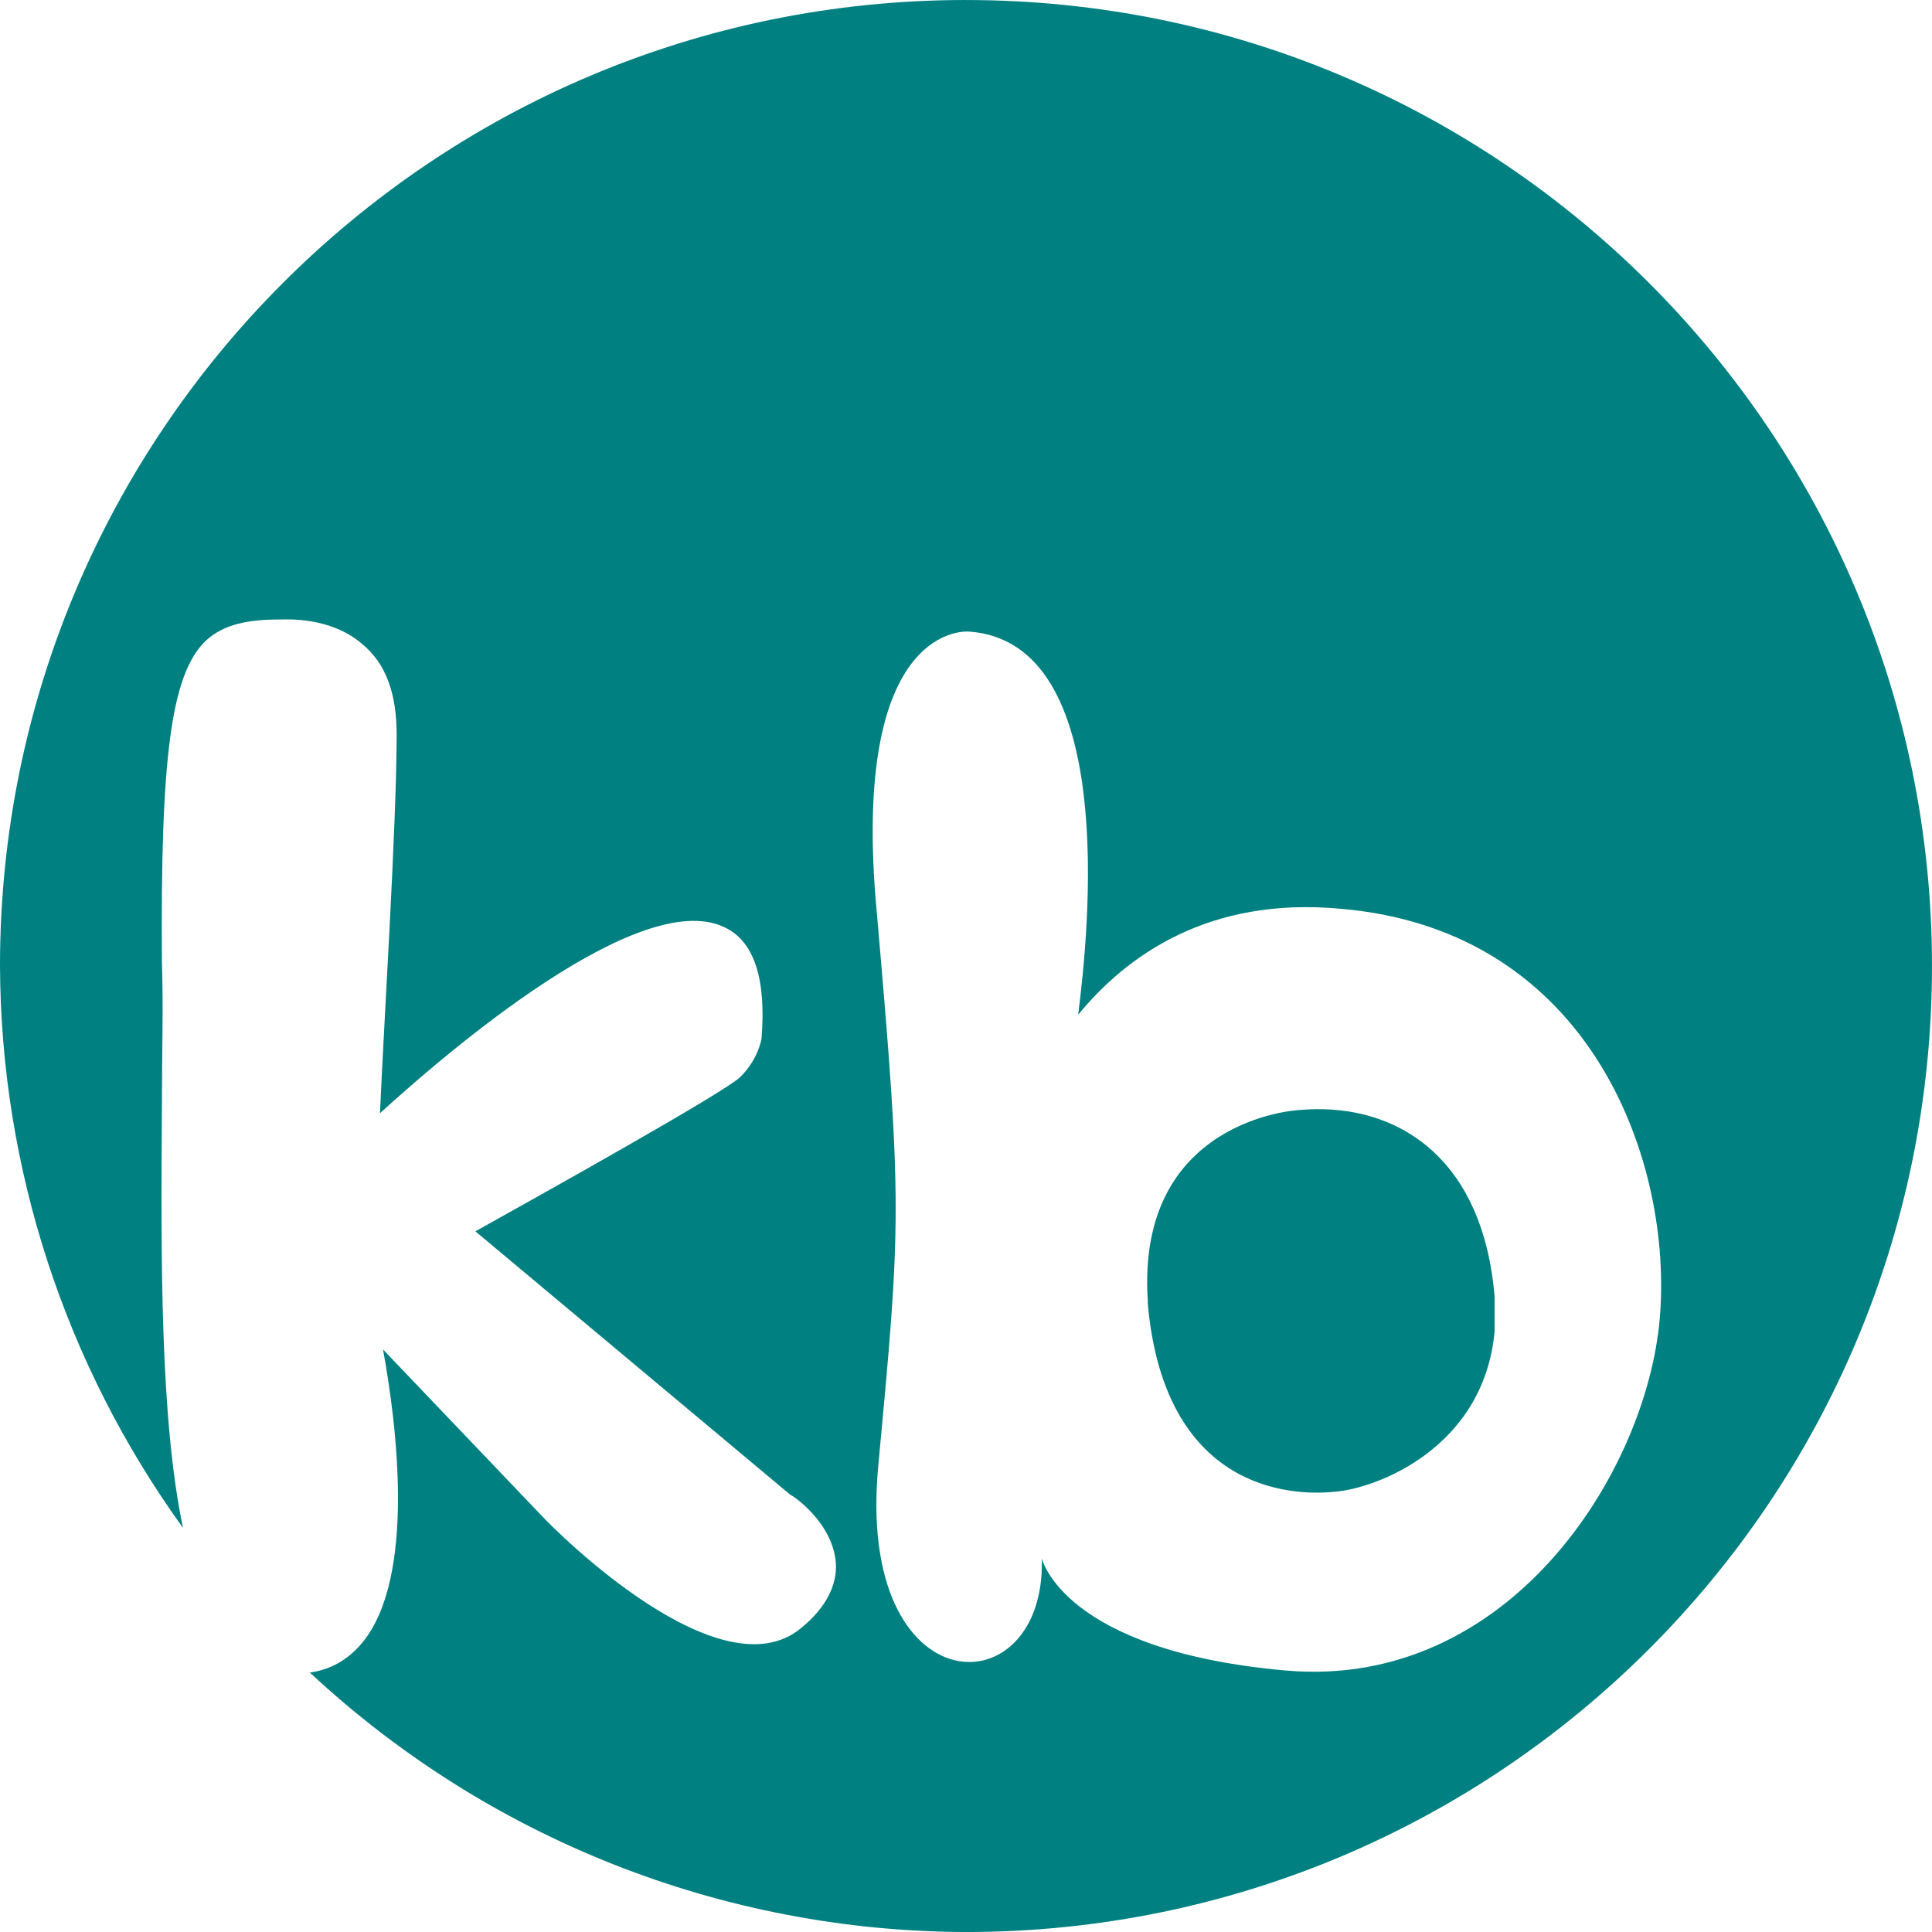
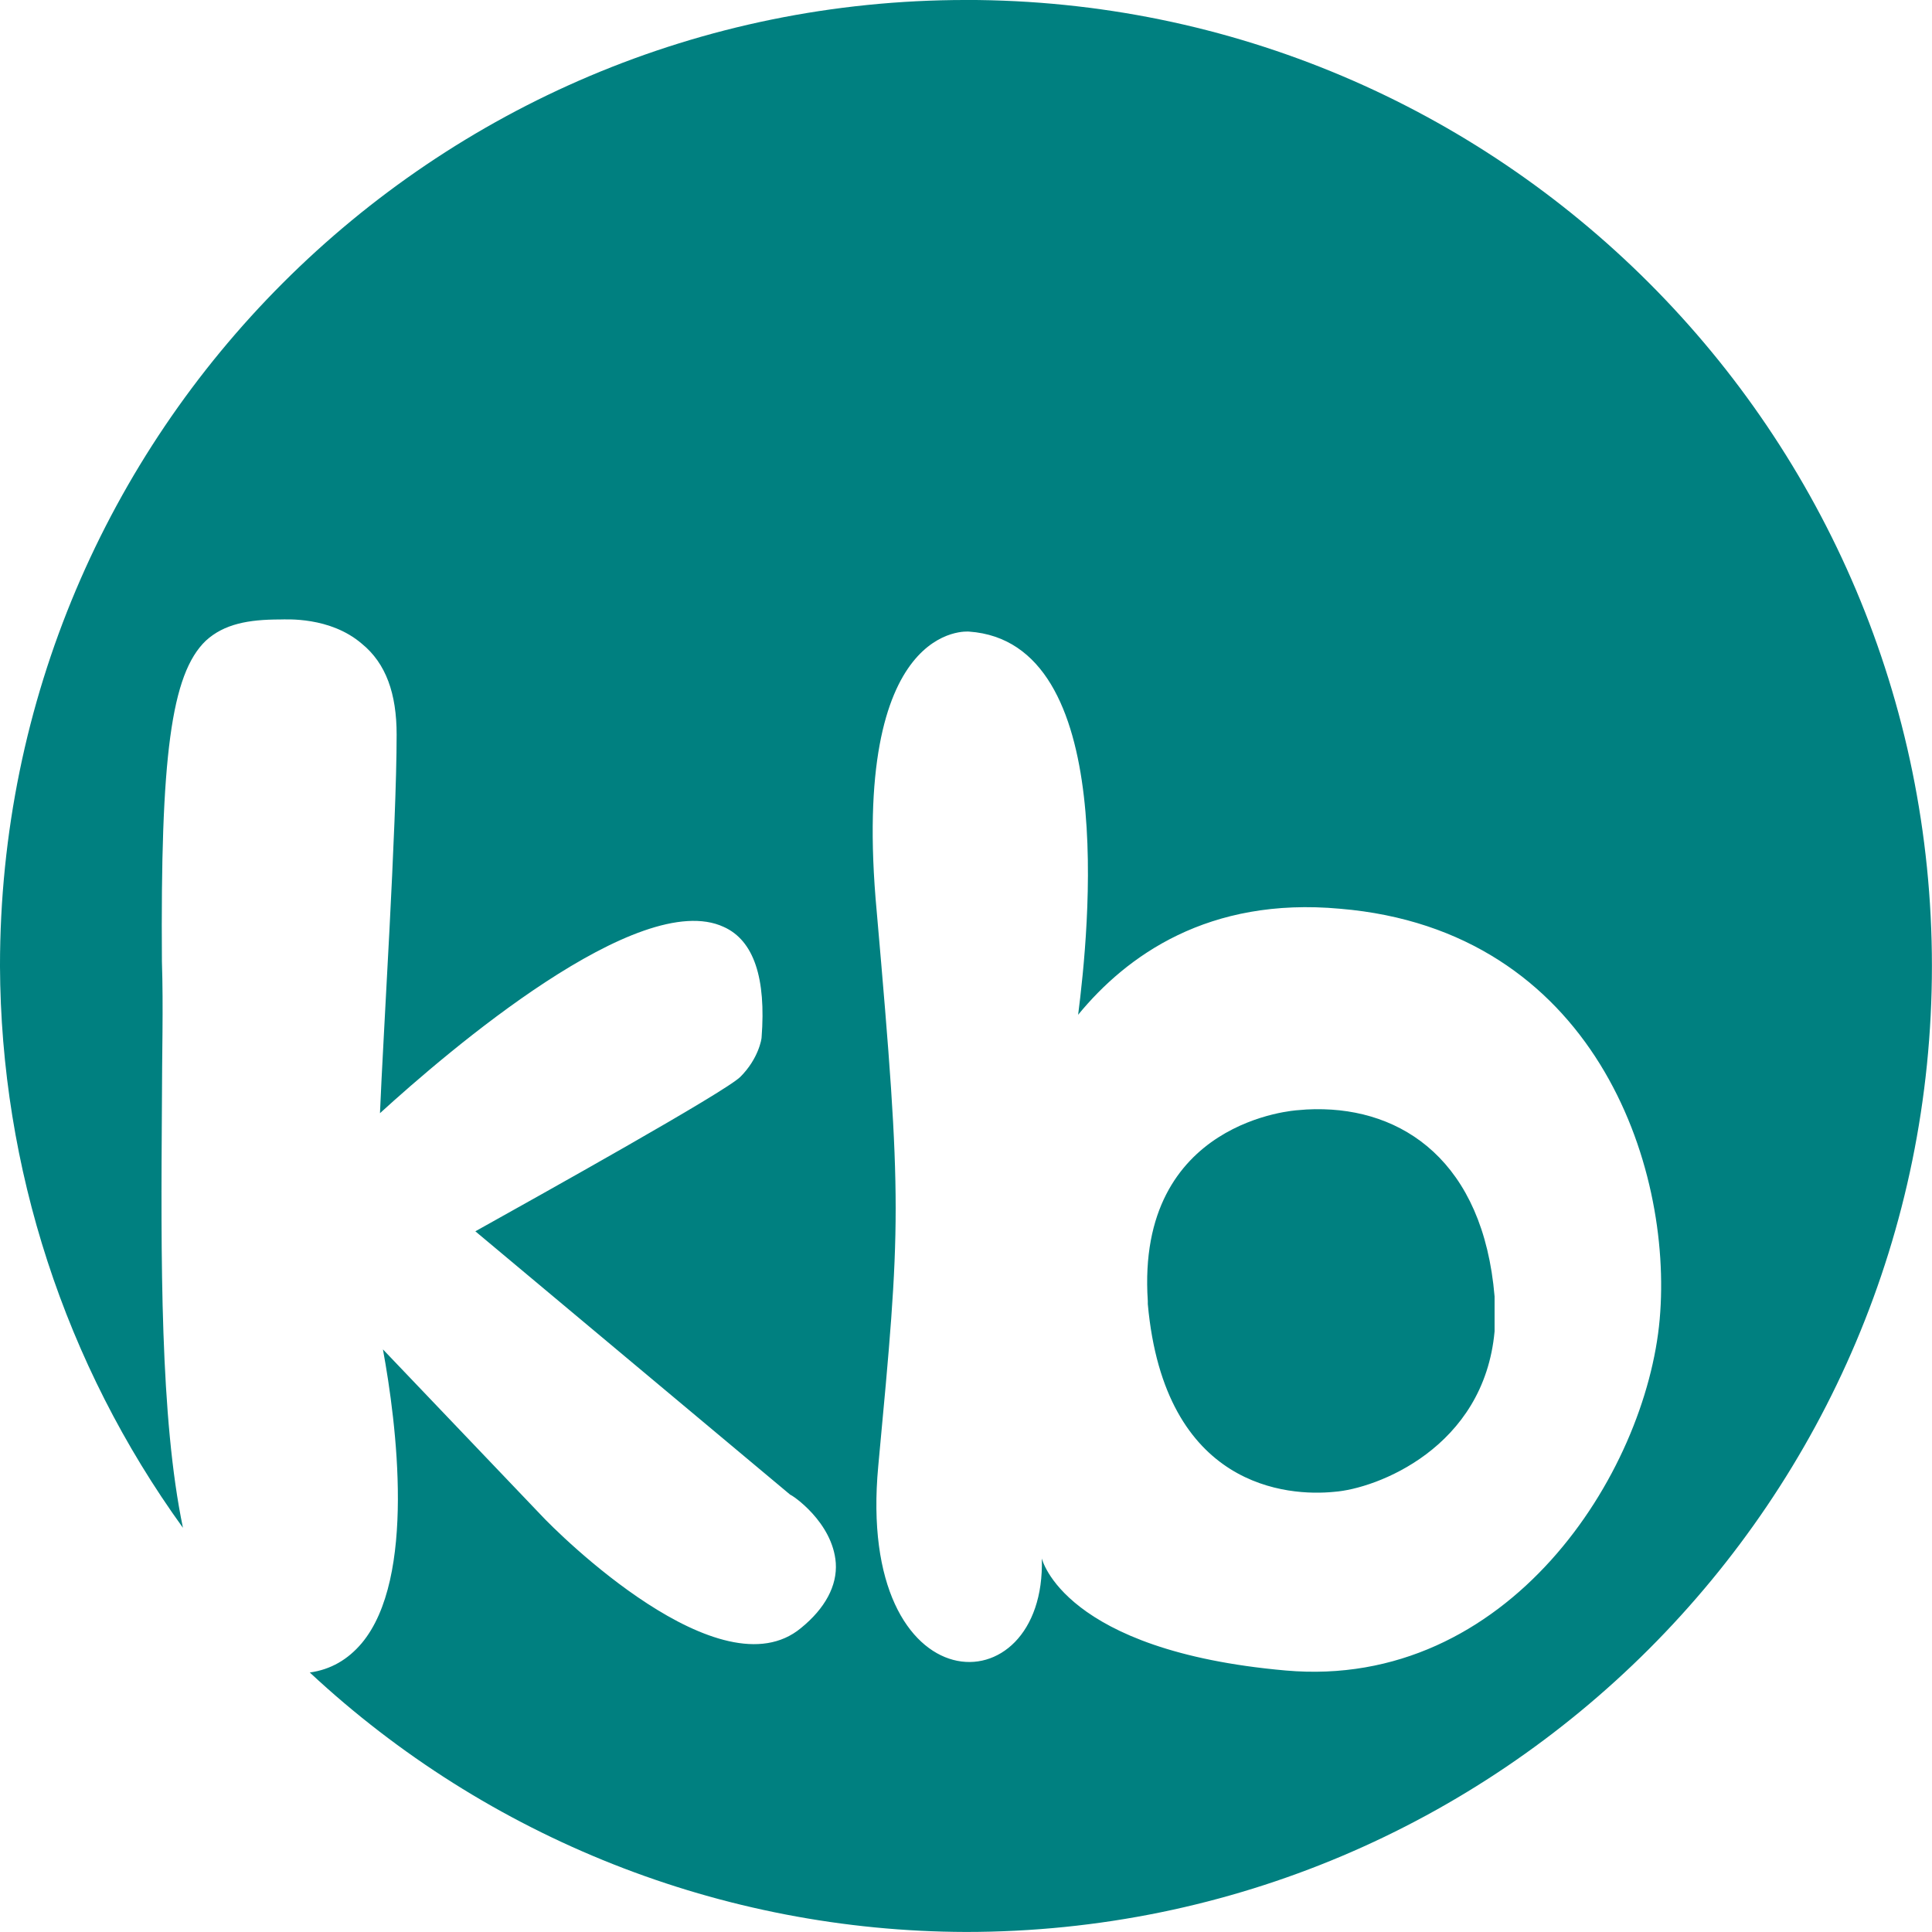
- <svg xmlns="http://www.w3.org/2000/svg" width="126.484mm" height="126.484mm" viewBox="0 0 126.484 126.484" version="1.1" id="svg1">
+ <svg xmlns="http://www.w3.org/2000/svg" width="52.917mm" height="52.917mm" viewBox="0 0 52.08 52.08" version="1.1" id="svg1">
  <defs id="defs1" />
  <g id="layer1" transform="translate(-259.5772,-89.51323)">
-     <path id="path1" style="fill:#008080;stroke-width:3" d="m 322.819,89.513 a 63.242,63.242 0 0 0 -63.242,63.242 63.242,63.242 0 0 0 11.979,36.782 c -1.504,-7.205 -1.444,-17.6 -1.378,-27.74 0,-3.173 0.099,-6.345 0,-9.32 -0.099,-13.385 0.595,-18.838 2.875,-21.019 1.19,-1.091 2.776,-1.388 4.858,-1.388 0.397,0 3.272,-0.198 5.354,1.586 1.586,1.289 2.28,3.272 2.28,5.949 0,6.048 -0.892,19.829 -1.09,24.787 4.462,-4.065 16.954,-14.773 22.506,-12.195 1.983,0.892 2.776,3.371 2.478,7.238 0,0.099 -0.198,1.388 -1.388,2.578 -0.991,0.991 -13.087,7.734 -17.35,10.113 l 20.623,17.252 c 0.099,0 2.776,1.785 2.974,4.462 0.099,1.487 -0.694,2.974 -2.28,4.263 -5.255,4.362 -15.863,-6.147 -17.053,-7.436 l -10.312,-10.807 c 0.892,4.858 2.181,14.971 -1.388,19.234 -0.907,1.072 -2.025,1.726 -3.401,1.918 a 63.242,63.242 0 0 0 42.954,16.987 63.242,63.242 0 0 0 63.242,-63.242 63.242,63.242 0 0 0 -63.242,-63.242 z m 0.204,41.349 c 9.816,0.694 7.833,19.631 7.139,25.084 3.173,-3.867 8.527,-7.733 17.152,-6.94 16.557,1.388 21.812,16.756 20.92,26.869 -0.892,10.113 -9.914,24.291 -24.489,23.002 -14.575,-1.289 -15.963,-7.337 -15.963,-7.337 0.297,9.915 -12.195,9.815 -10.708,-6.048 1.487,-15.863 1.586,-17.053 -0.099,-36.288 -1.785,-19.135 6.048,-18.342 6.048,-18.342 z m 22.664,31.266 c -0.381,0.006 -0.765,0.027 -1.149,0.065 0,0 -10.609,0.595 -9.816,12.493 v 0.198 c 1.091,12.096 9.221,12.592 12.195,12.294 2.776,-0.198 9.815,-2.875 10.509,-10.509 v -2.28 c -0.744,-8.83 -6.018,-12.345 -11.74,-12.26 z" />
+     <path id="path1" style="fill:#008080;stroke-width:1.235" d="m 285.617,89.513 a 26.04,26.04 0 0 0 -26.04,26.04 26.04,26.04 0 0 0 4.932,15.145 c -0.619,-2.967 -0.595,-7.247 -0.567,-11.422 0,-1.306 0.041,-2.613 0,-3.837 -0.041,-5.511 0.245,-7.757 1.184,-8.655 0.49,-0.449 1.143,-0.572 2,-0.572 0.163,0 1.347,-0.082 2.204,0.653 0.653,0.531 0.939,1.347 0.939,2.45 0,2.49 -0.367,8.165 -0.449,10.206 1.837,-1.674 6.981,-6.083 9.267,-5.021 0.816,0.367 1.143,1.388 1.02,2.98 0,0.041 -0.082,0.571 -0.572,1.061 -0.408,0.408 -5.389,3.184 -7.144,4.164 l 8.491,7.103 c 0.041,0 1.143,0.735 1.225,1.837 0.041,0.612 -0.286,1.225 -0.939,1.755 -2.164,1.796 -6.532,-2.531 -7.022,-3.062 l -4.246,-4.45 c 0.367,2 0.898,6.164 -0.572,7.92 -0.374,0.442 -0.834,0.711 -1.4,0.79 a 26.04,26.04 0 0 0 17.687,6.994 26.04,26.04 0 0 0 26.04,-26.04 26.04,26.04 0 0 0 -26.04,-26.04 z m 0.084,17.026 c 4.042,0.286 3.225,8.083 2.939,10.329 1.306,-1.592 3.511,-3.184 7.063,-2.858 6.818,0.572 8.981,6.899 8.614,11.063 -0.367,4.164 -4.082,10.002 -10.083,9.471 -6.001,-0.531 -6.573,-3.021 -6.573,-3.021 0.122,4.082 -5.021,4.041 -4.409,-2.49 0.612,-6.532 0.653,-7.022 -0.041,-14.942 -0.735,-7.879 2.49,-7.552 2.49,-7.552 z m 9.332,12.874 c -0.157,0.002 -0.315,0.011 -0.473,0.027 0,0 -4.368,0.245 -4.042,5.144 v 0.082 c 0.449,4.981 3.797,5.185 5.021,5.062 1.143,-0.082 4.042,-1.184 4.327,-4.327 v -0.939 c -0.306,-3.636 -2.478,-5.083 -4.834,-5.048 z" />
  </g>
</svg>
